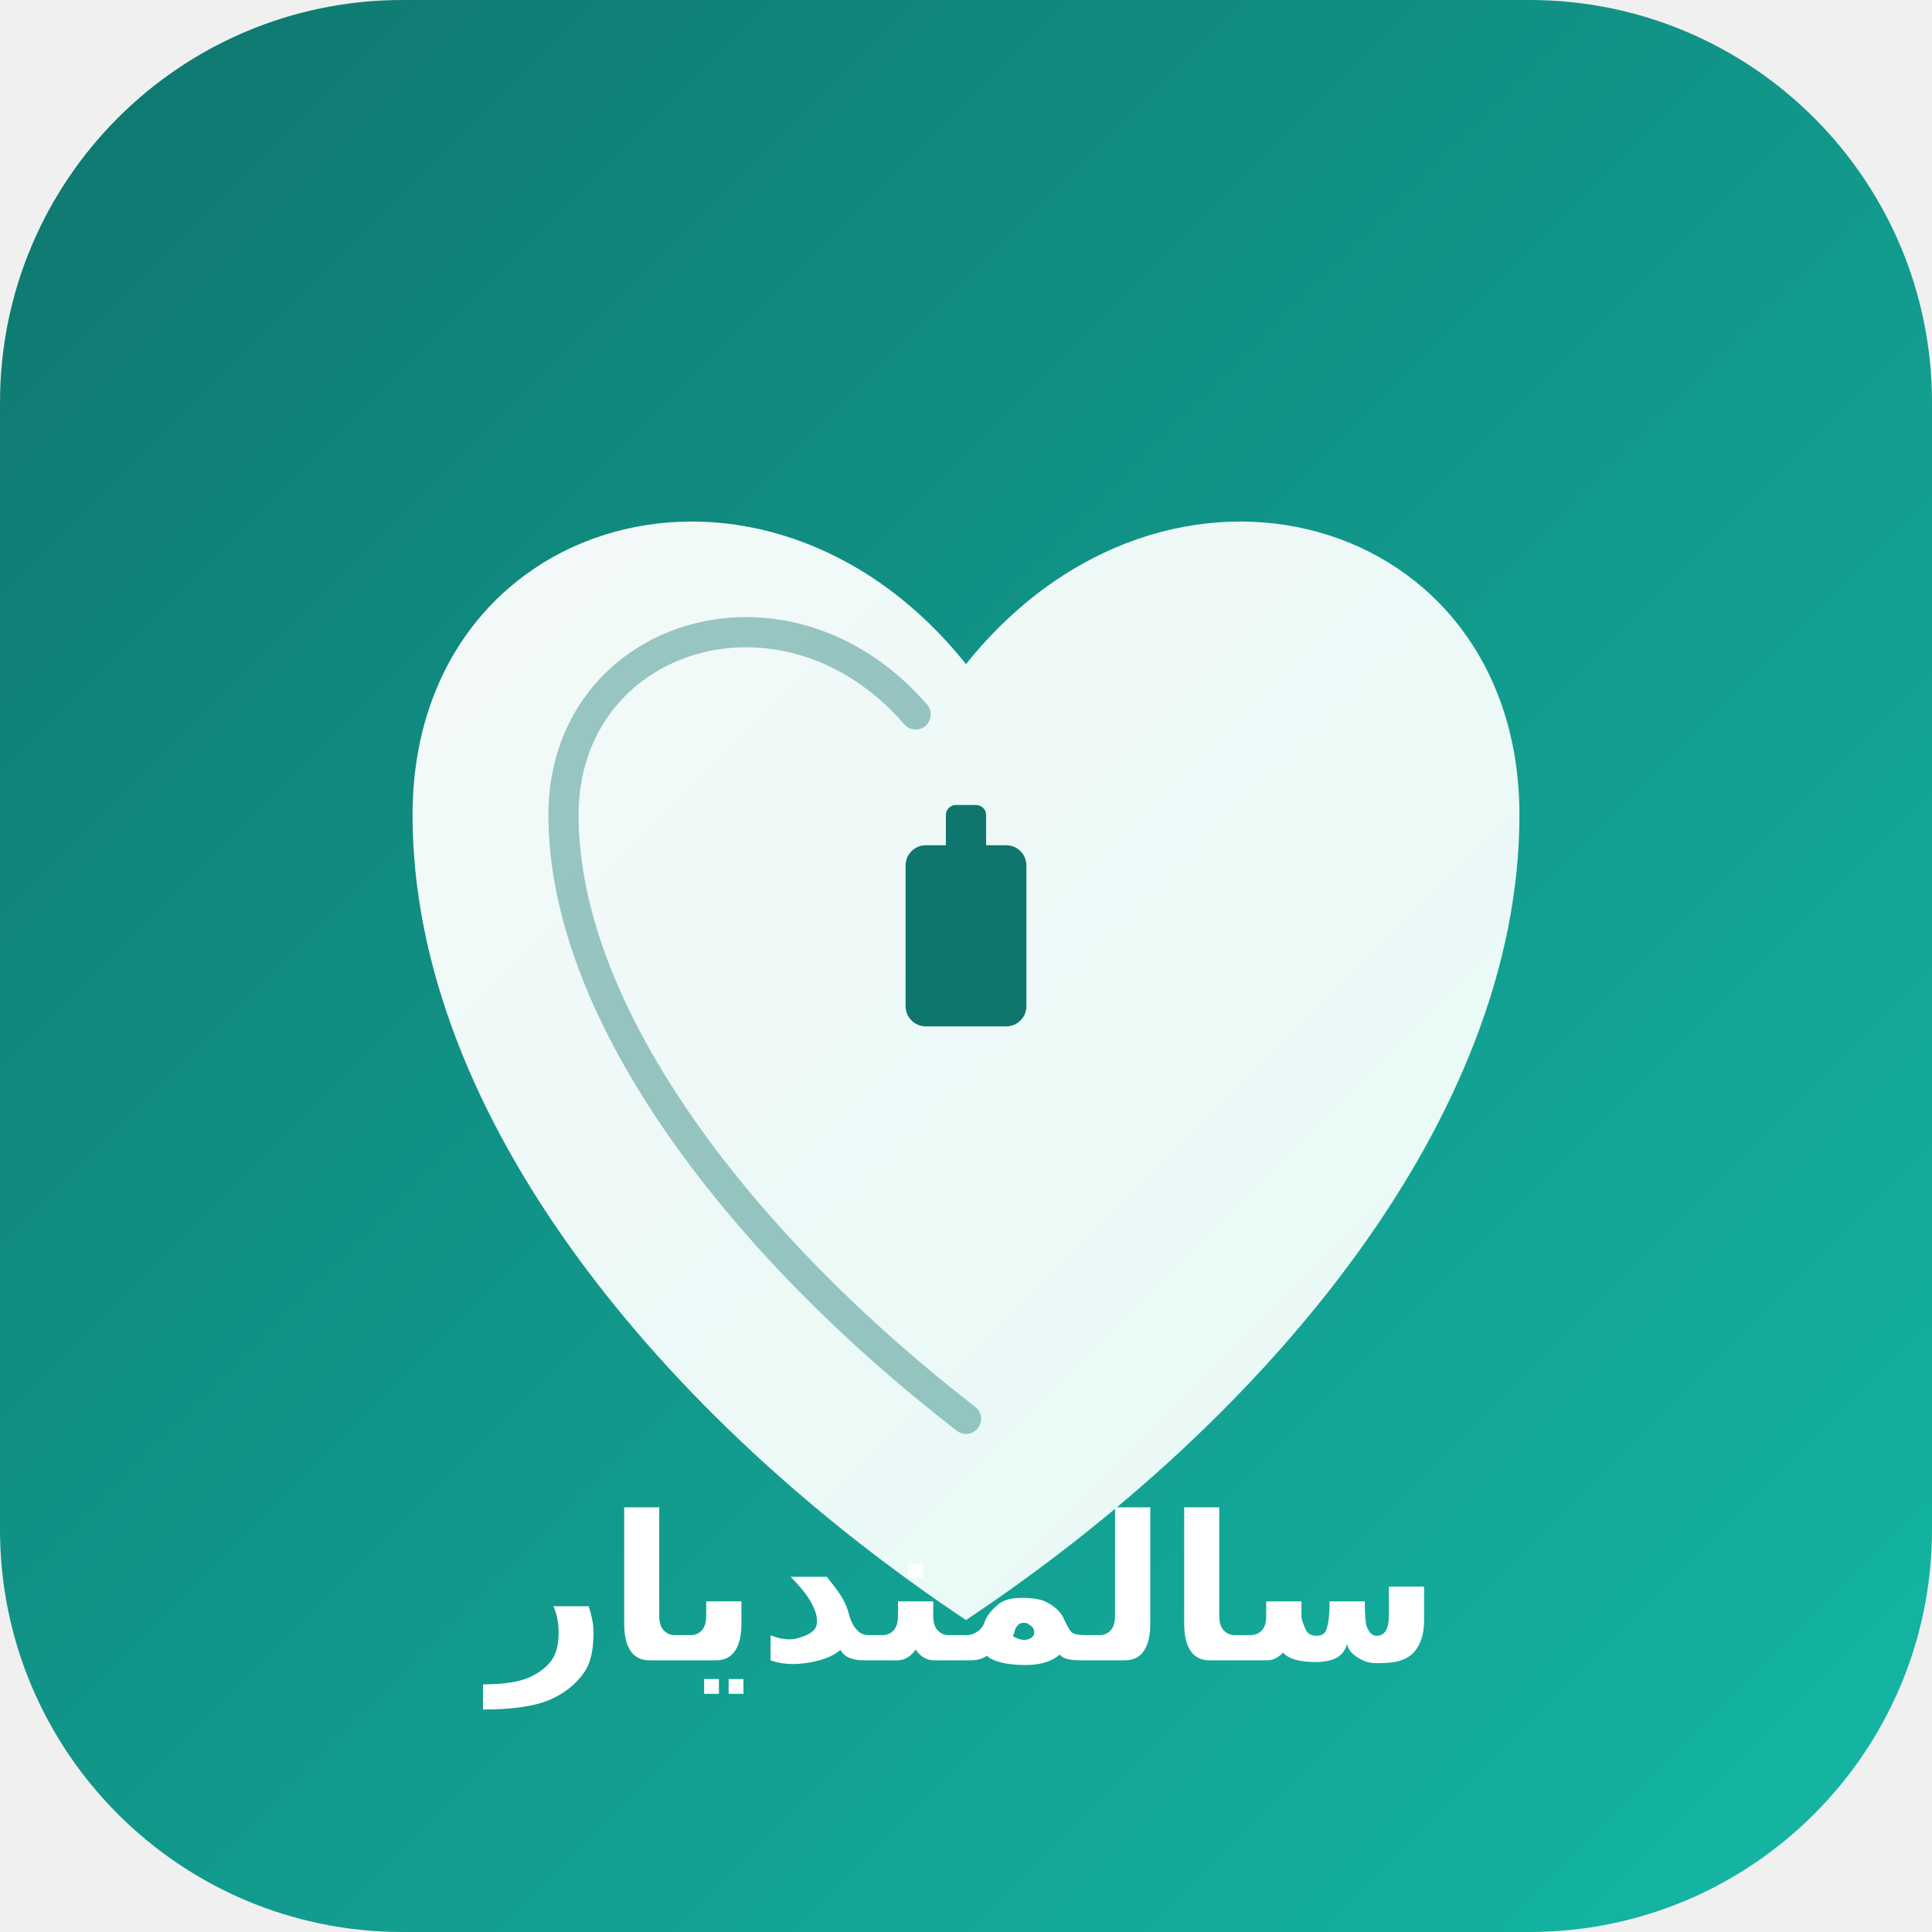
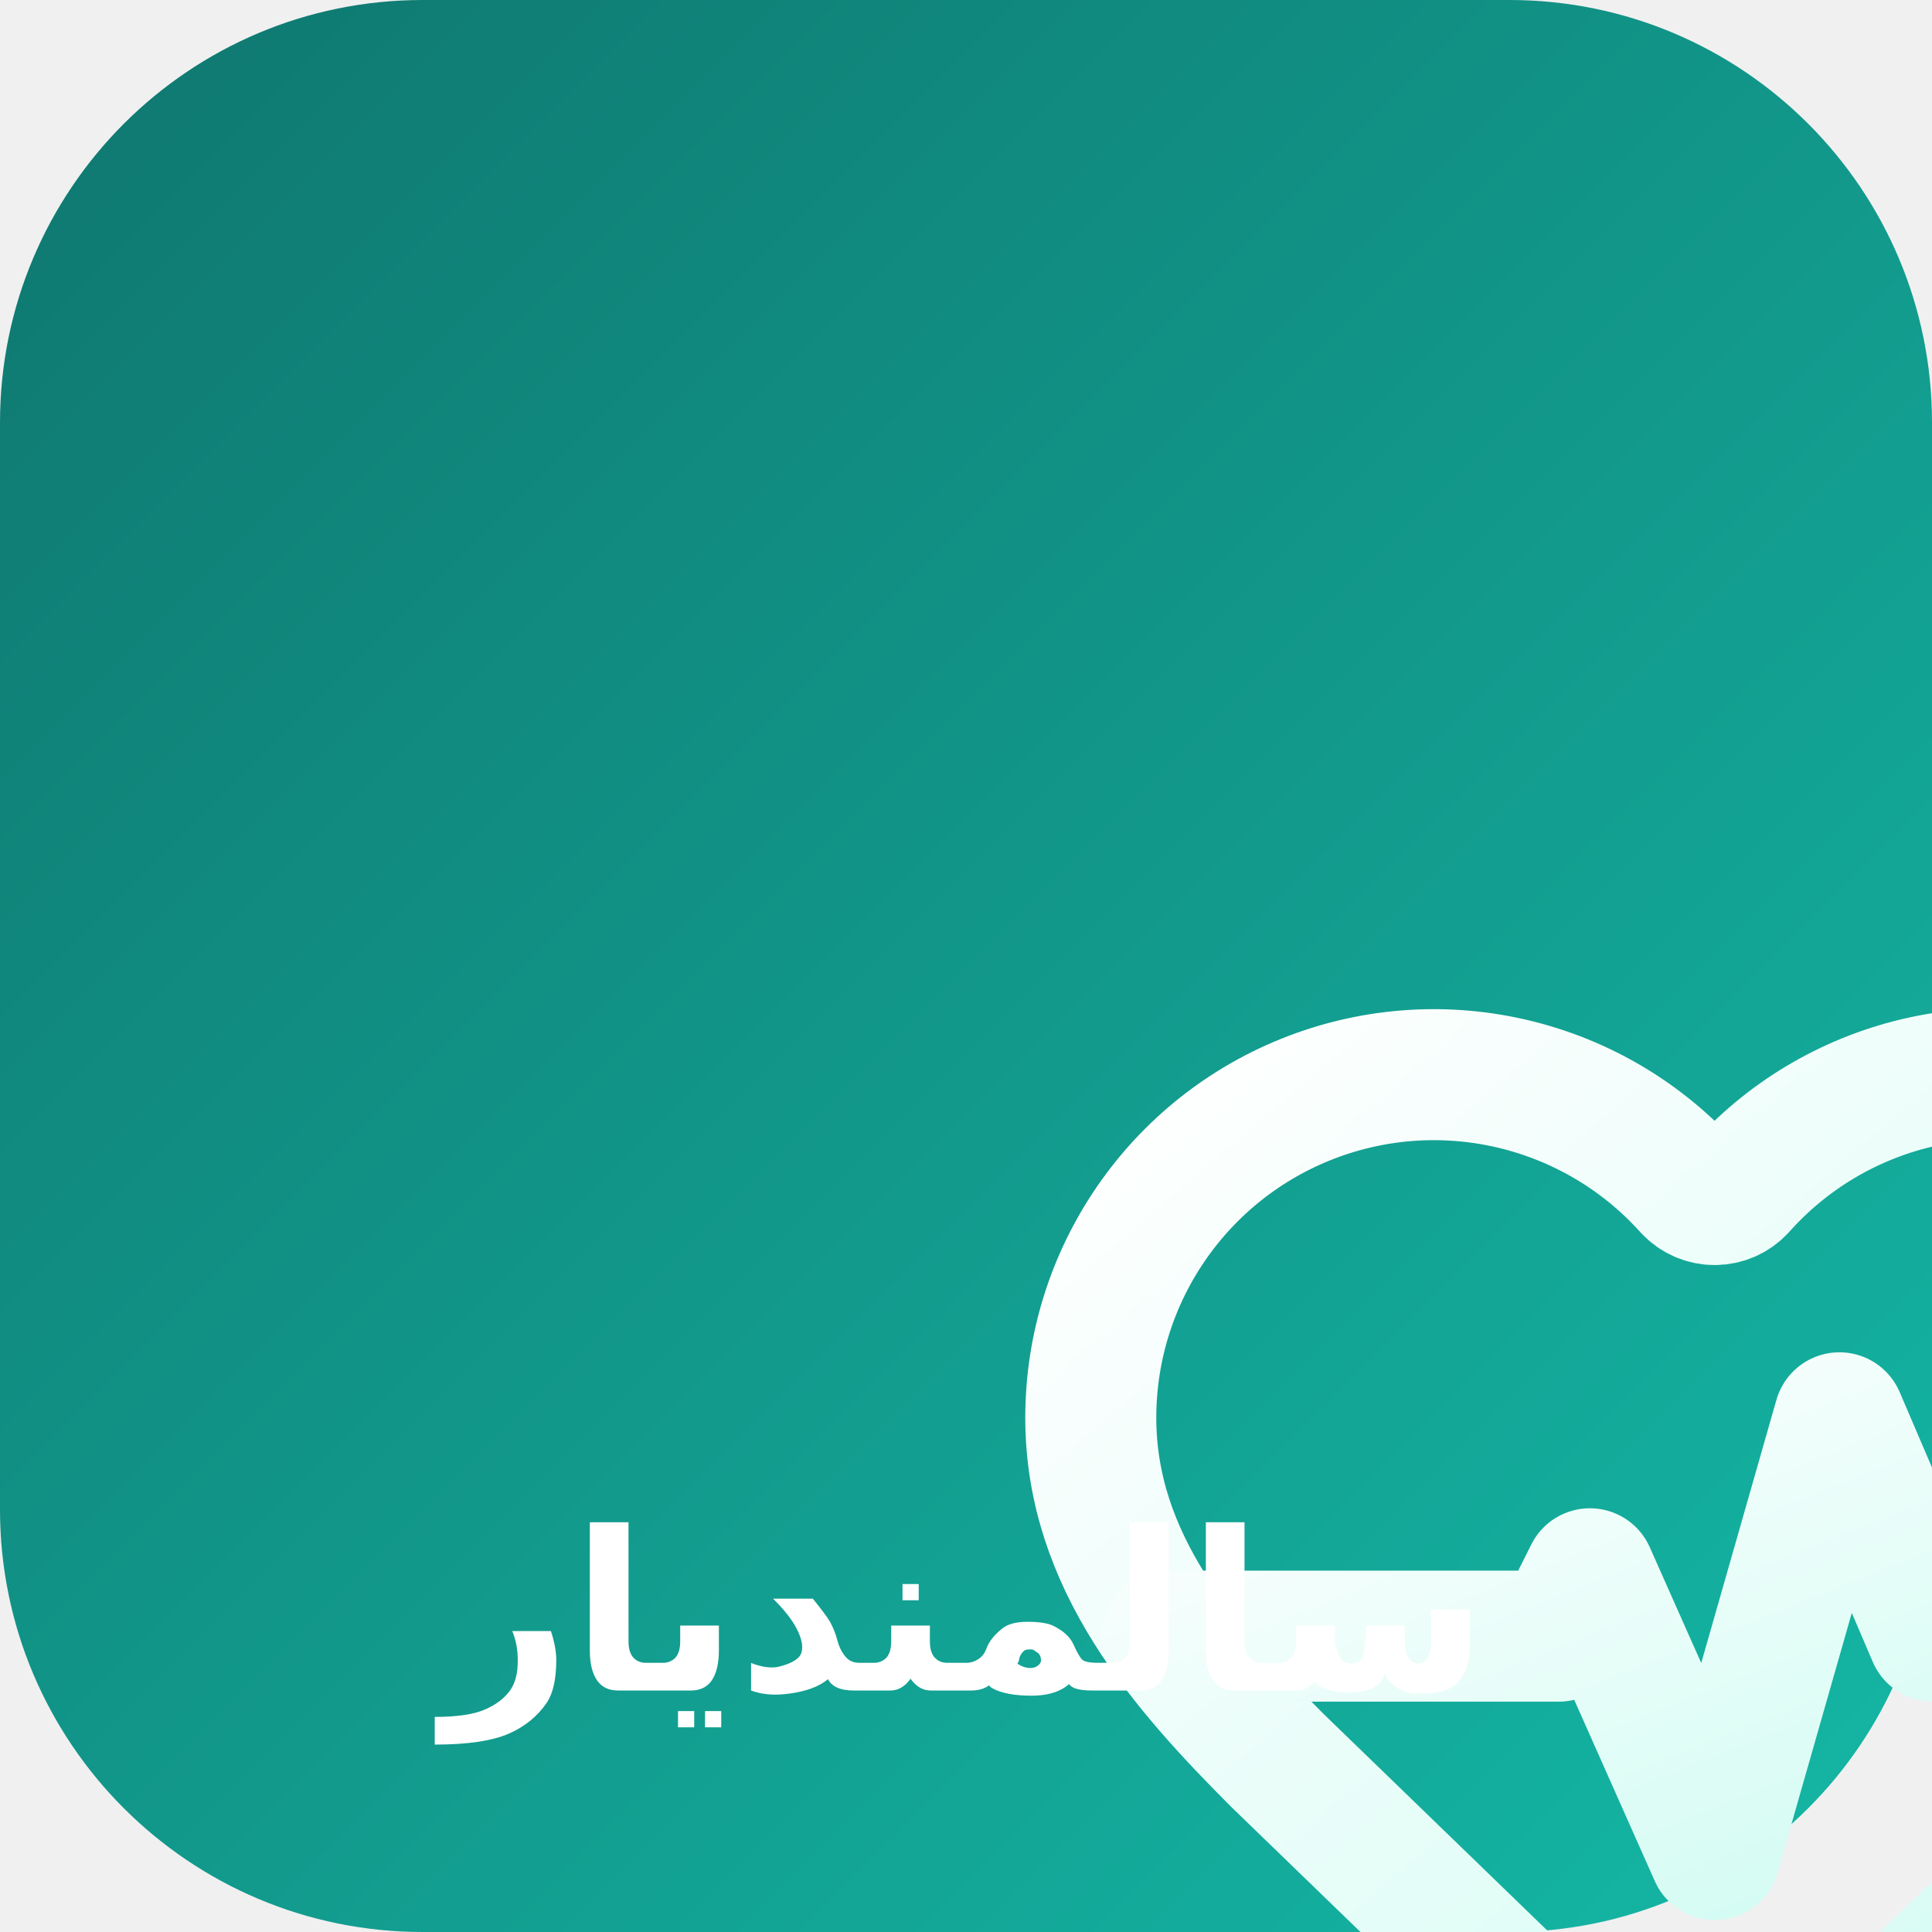
<svg xmlns="http://www.w3.org/2000/svg" viewBox="0 0 192 192" width="192" height="192">
  <defs>
    <linearGradient id="bg" x1="0%" y1="0%" x2="100%" y2="100%">
-       <stop offset="0%" style="stop-color:#0f766e;stop-opacity:1" />
-       <stop offset="100%" style="stop-color:#14b8a6;stop-opacity:1" />
+       <stop offset="0%" stop-color="#0f766e" />
+       <stop offset="100%" stop-color="#14b8a6" />
    </linearGradient>
-     <linearGradient id="heart" x1="0%" y1="0%" x2="100%" y2="100%">
-       <stop offset="0%" style="stop-color:#ffffff;stop-opacity:1" />
-       <stop offset="100%" style="stop-color:#f0fdfa;stop-opacity:1" />
+     <linearGradient id="pulse" x1="0%" y1="0%" x2="100%" y2="100%">
+       <stop offset="0%" stop-color="#ffffff" />
+       <stop offset="100%" stop-color="#ccfbf1" />
    </linearGradient>
  </defs>
-   <rect width="192" height="192" rx="40" fill="url(#bg)" />
-   <g transform="translate(96, 96)">
-     <path d="M0 -30 C-20 -55, -55 -45, -55 -15 C-55 15, -30 45, 0 65 C30 45, 55 15, 55 -15 C55 -45, 20 -55, 0 -30 Z" fill="url(#heart)" opacity="0.95" />
-     <path d="M-5 -25 C-18 -40, -40 -33, -40 -15 C-40 5, -22 28, 0 45" fill="none" stroke="#0f766e" stroke-width="3" stroke-linecap="round" opacity="0.4" />
-     <g transform="translate(0, -10)" fill="#0f766e">
-       <rect x="-6" y="-2" width="12" height="18" rx="2" />
-       <rect x="-2" y="-6" width="4" height="10" rx="1" />
-     </g>
+   <rect width="192" height="192" rx="42" fill="url(#bg)" />
+   <g transform="translate(96 82) scale(6.2)" fill="none" stroke="url(#pulse)" stroke-width="2.1" stroke-linecap="round" stroke-linejoin="round">
+     <path d="M2 9.5a5.5 5.5 0 0 1 9.591-3.676.56.56 0 0 0 .818 0A5.49 5.49 0 0 1 22 9.5c0 2.29-1.5 4-3 5.5l-5.492 5.313a2 2 0 0 1-3 .019L5 15c-1.5-1.5-3-3.2-3-5.5" />
+     <path d="M3.22 13H9.5l.5-1 2 4.5 2-7 1.5 3.5h5.27" />
  </g>
-   <text x="96" y="165" text-anchor="middle" font-family="Arial, sans-serif" font-size="20" font-weight="bold" fill="#ffffff">سالمندیار</text>
+   <text x="96" y="168" text-anchor="middle" font-family="Arial, sans-serif" font-size="22" font-weight="700" fill="#ffffff">سالمندیار</text>
</svg>
